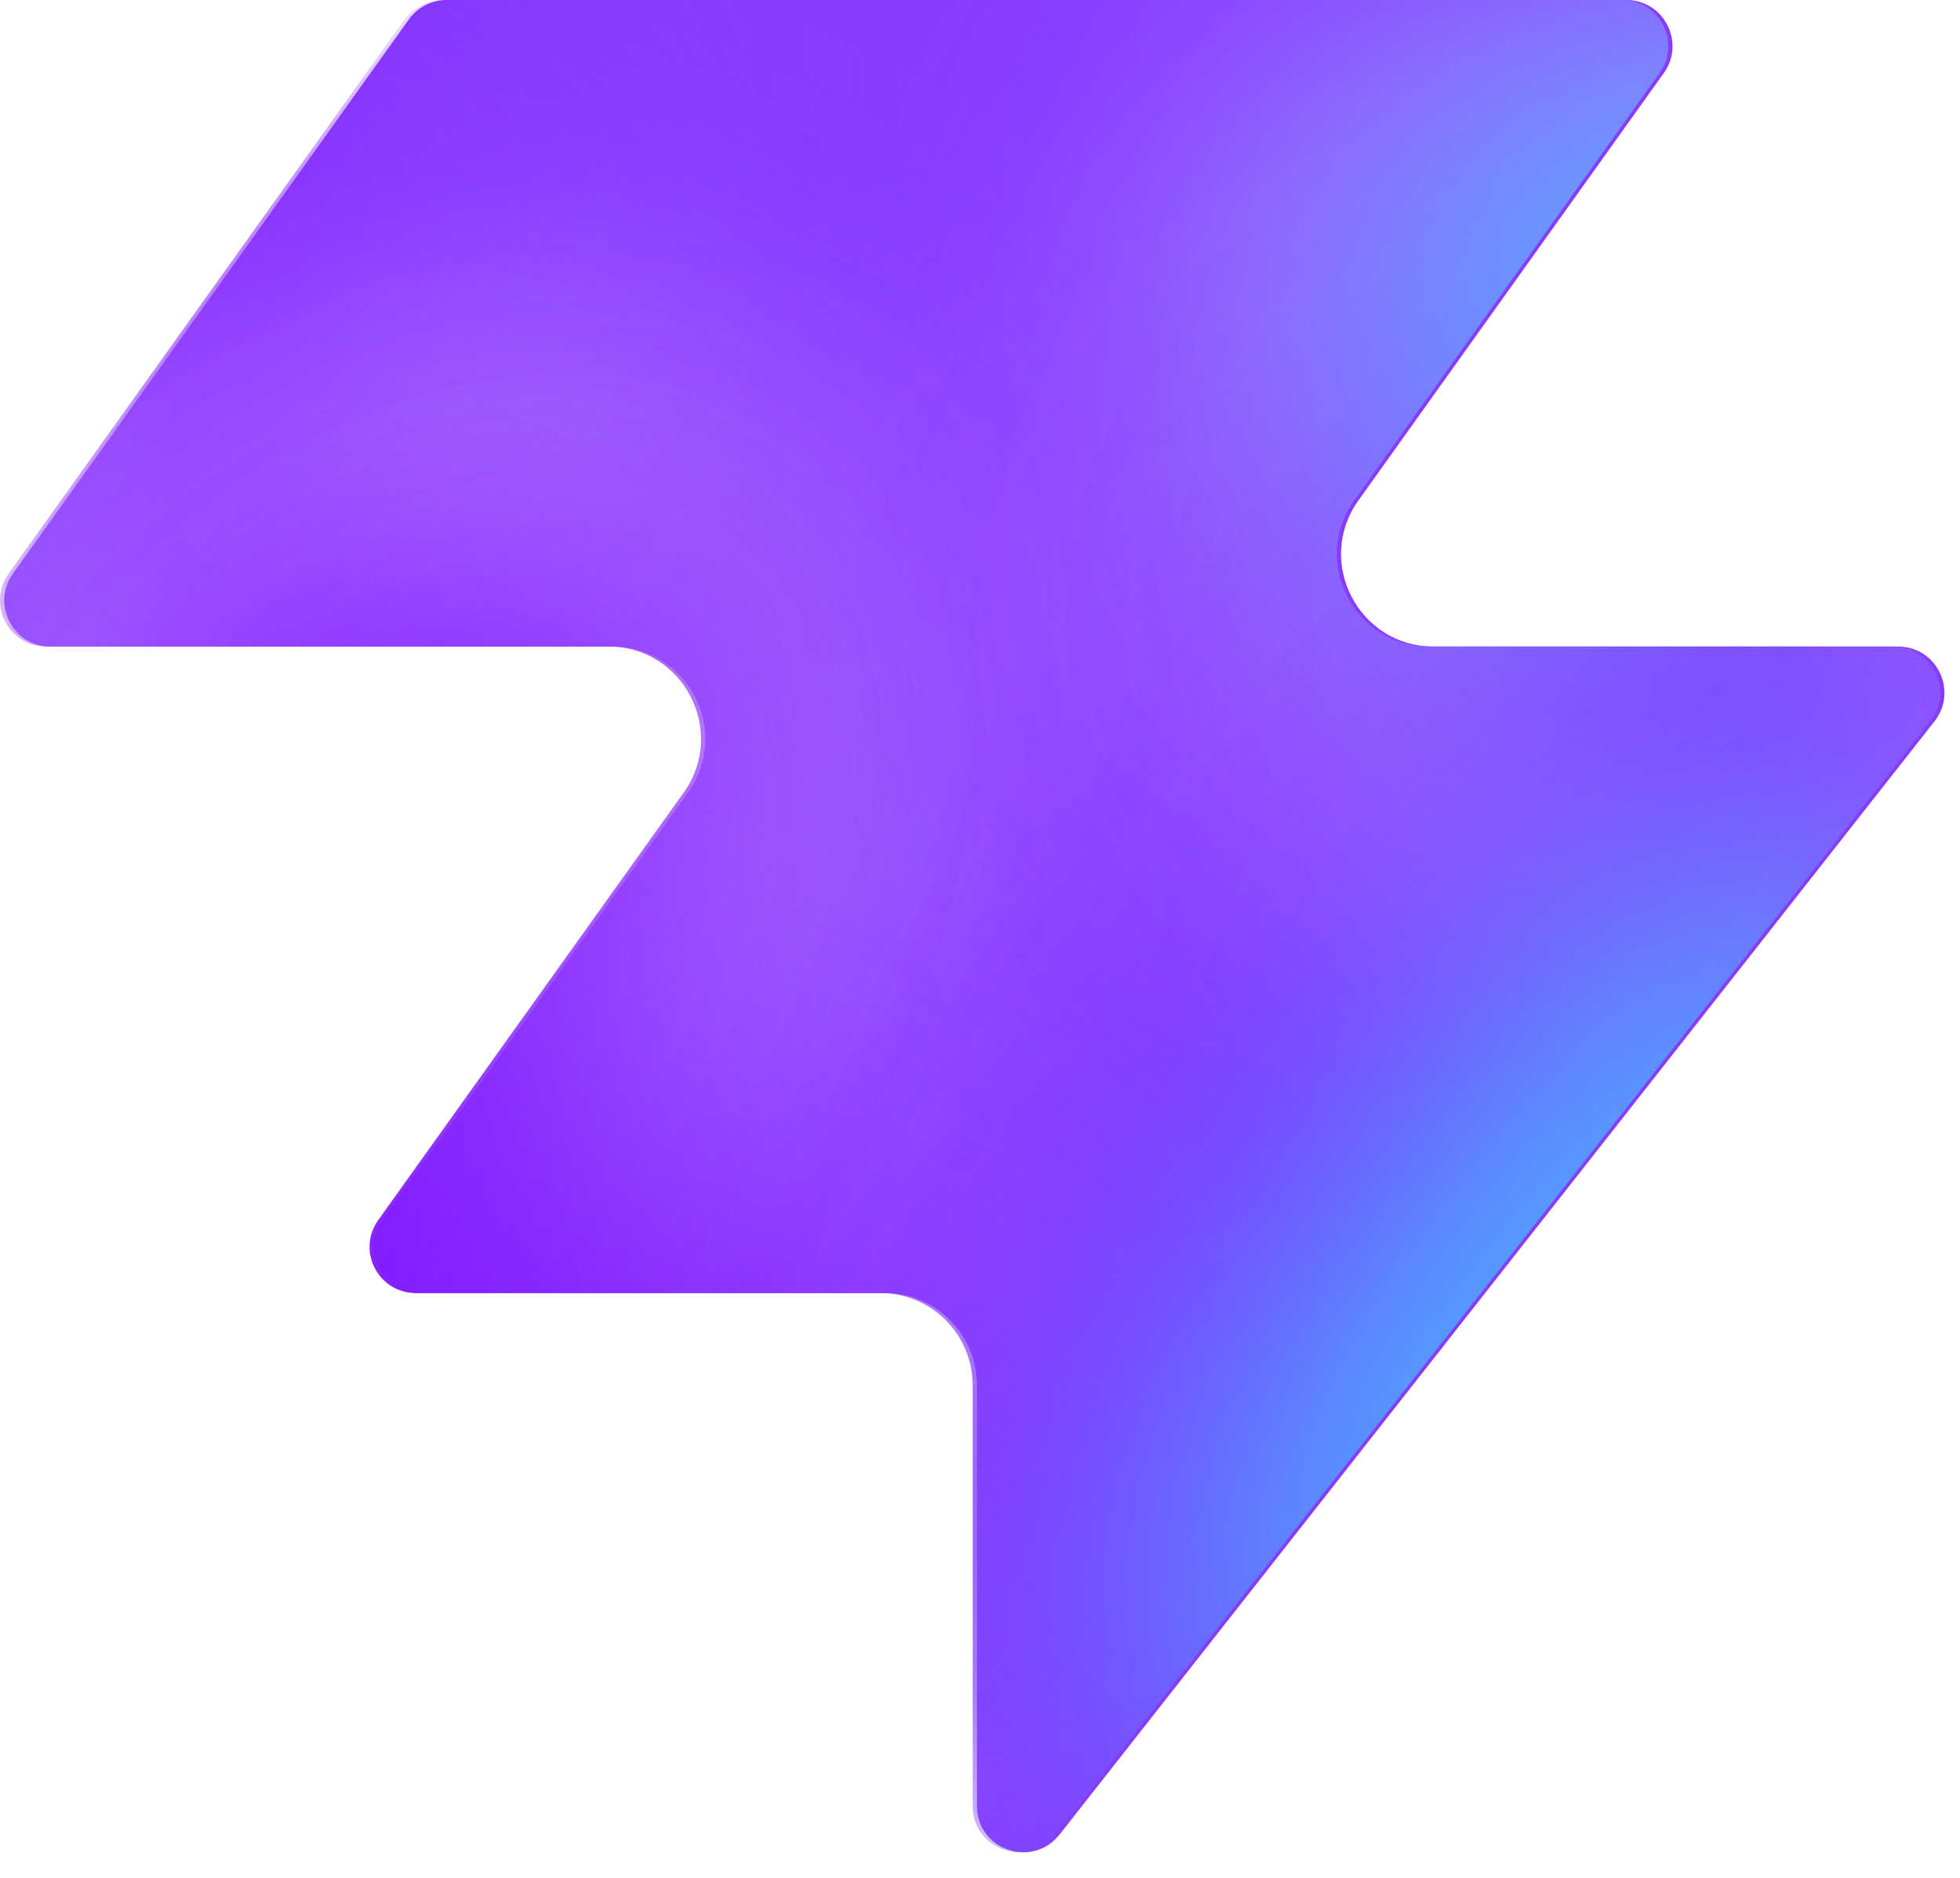
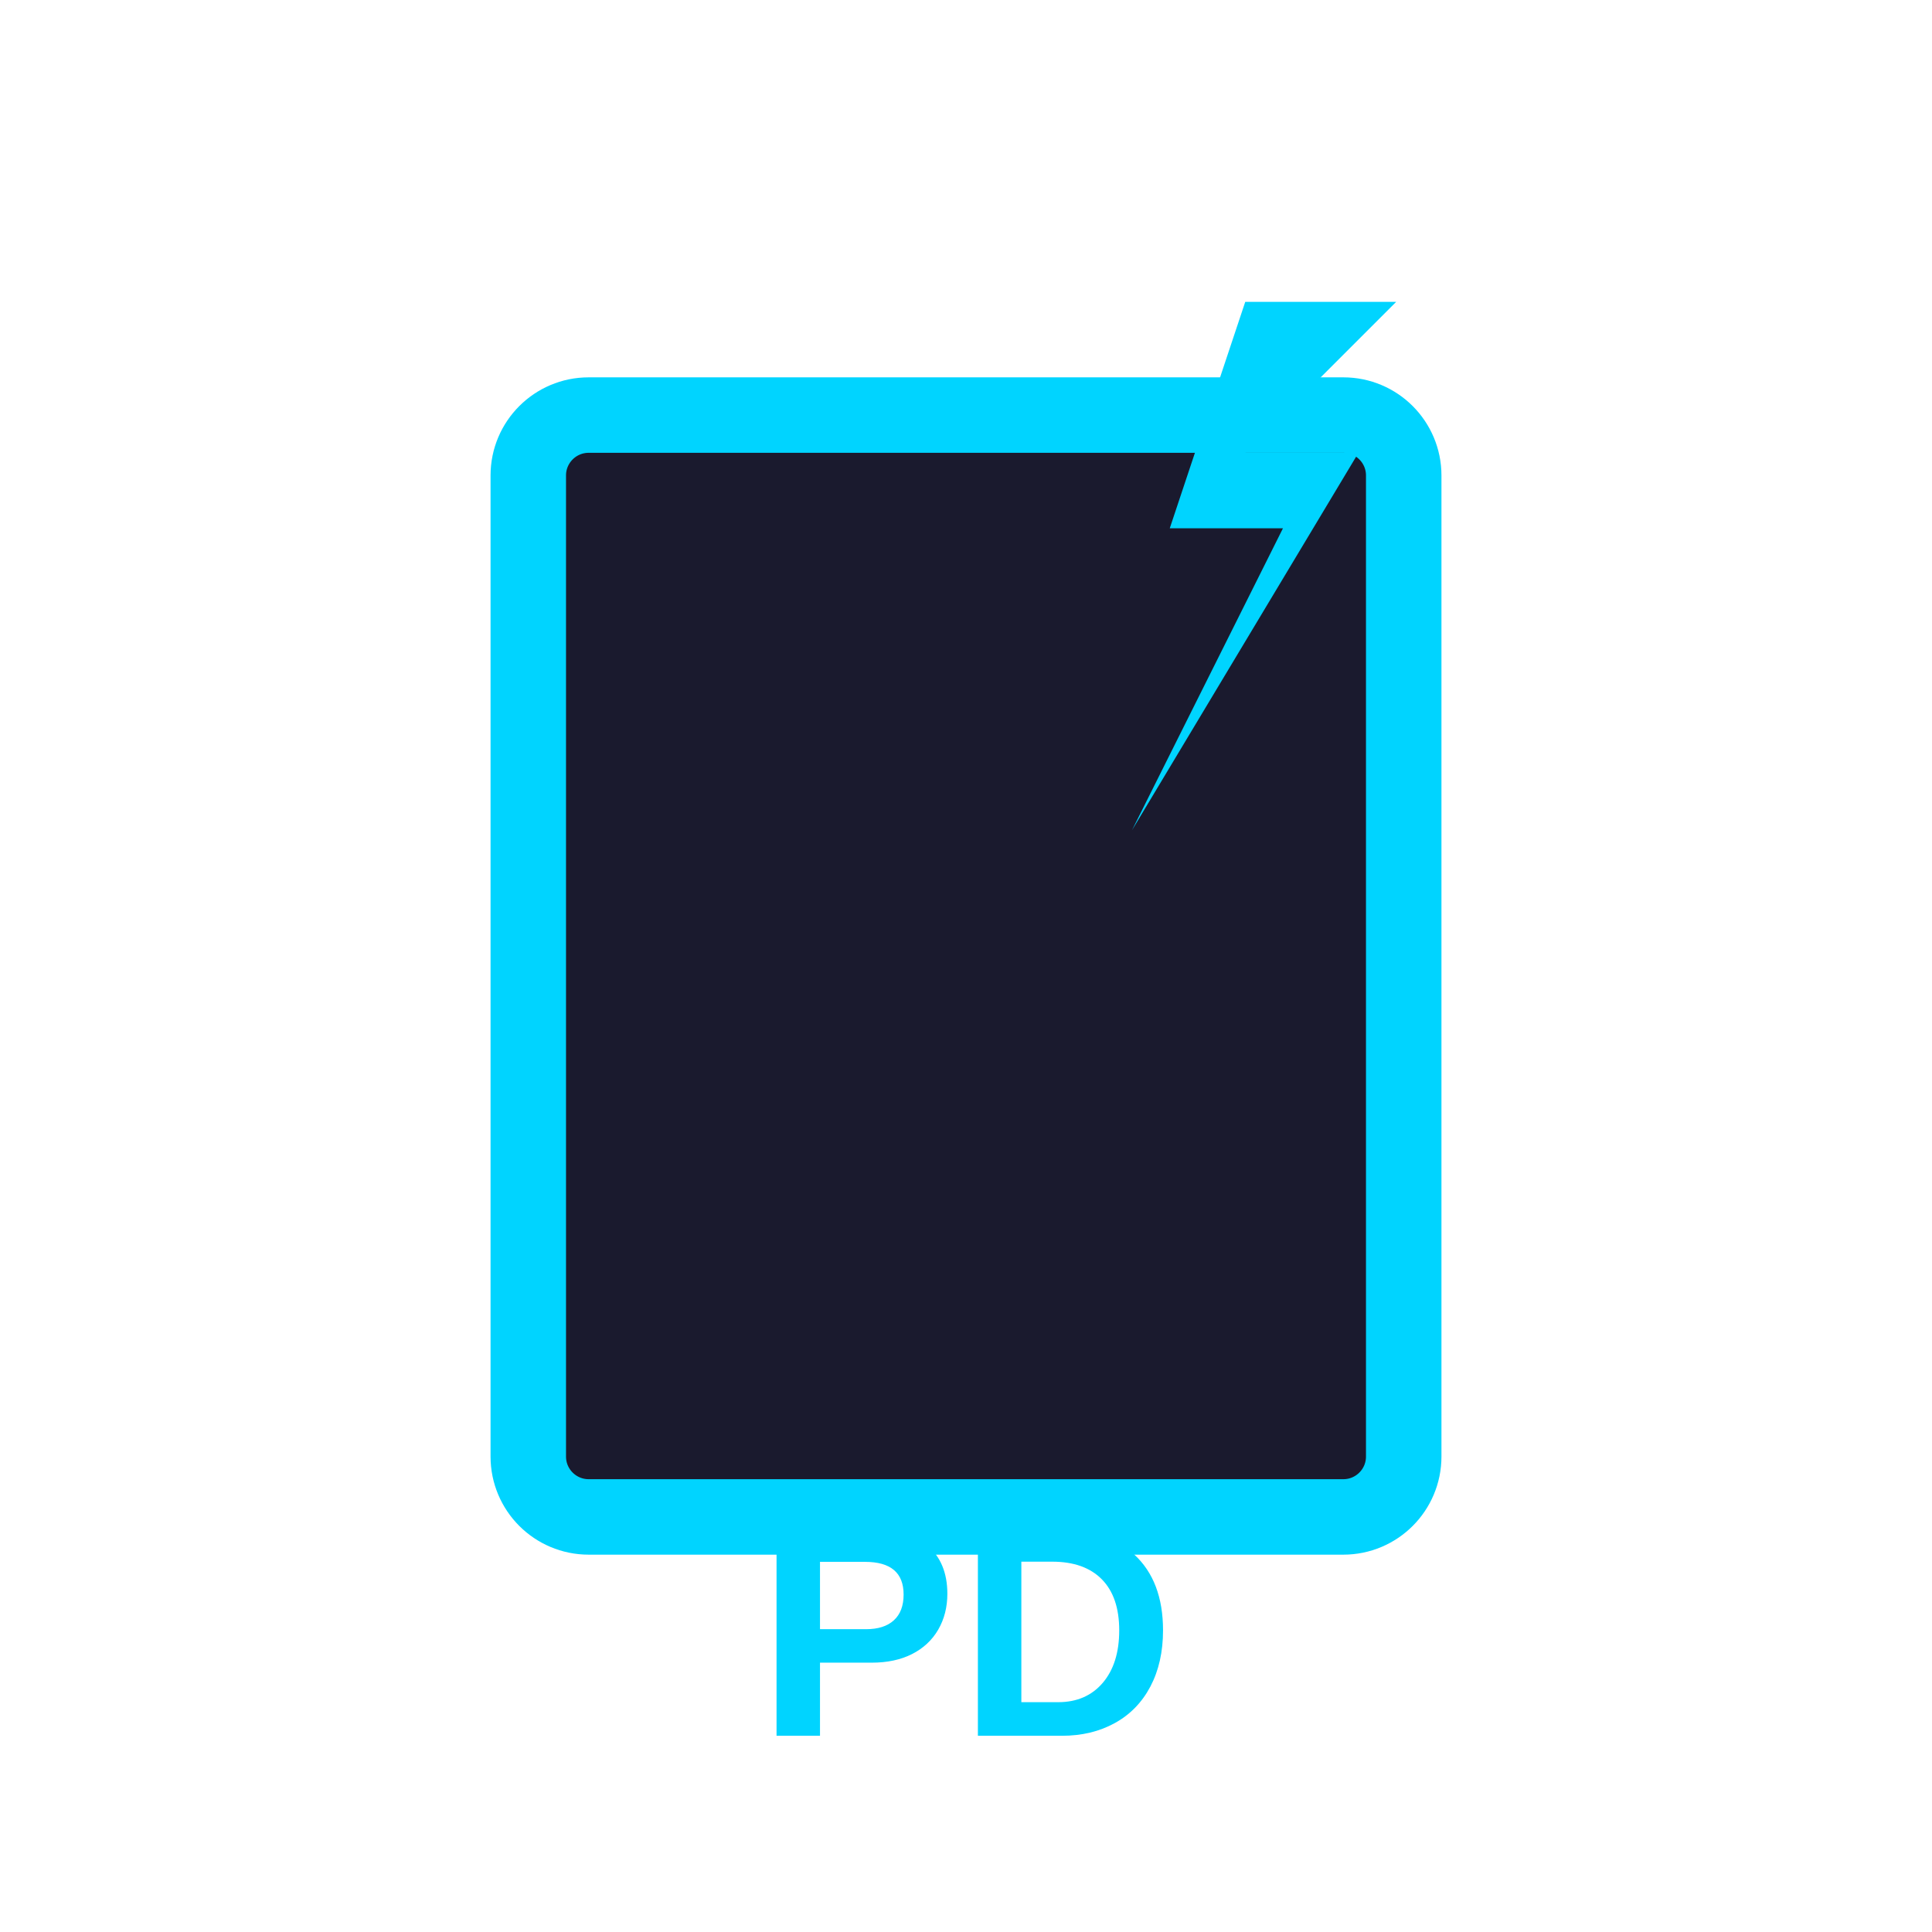
- <svg xmlns="http://www.w3.org/2000/svg" width="48" height="46" fill="none" viewBox="0 0 48 46">
-   <path fill="#863bff" d="M25.946 44.938c-.664.845-2.021.375-2.021-.698V33.937a2.26 2.26 0 0 0-2.262-2.262H10.287c-.92 0-1.456-1.04-.92-1.788l7.48-10.471c1.07-1.497 0-3.578-1.842-3.578H1.237c-.92 0-1.456-1.04-.92-1.788L10.013.474c.214-.297.556-.474.92-.474h28.894c.92 0 1.456 1.04.92 1.788l-7.48 10.471c-1.07 1.498 0 3.579 1.842 3.579h11.377c.943 0 1.473 1.088.89 1.83L25.947 44.94z" style="fill:#863bff;fill:color(display-p3 .525 .23 1);fill-opacity:1" />
-   <mask id="a" width="48" height="46" x="0" y="0" maskUnits="userSpaceOnUse" style="mask-type:alpha">
-     <path fill="#000" d="M25.842 44.938c-.664.844-2.021.375-2.021-.698V33.937a2.26 2.26 0 0 0-2.262-2.262H10.183c-.92 0-1.456-1.04-.92-1.788l7.48-10.471c1.07-1.498 0-3.579-1.842-3.579H1.133c-.92 0-1.456-1.04-.92-1.787L9.91.473c.214-.297.556-.474.92-.474h28.894c.92 0 1.456 1.04.92 1.788l-7.48 10.471c-1.07 1.498 0 3.578 1.842 3.578h11.377c.943 0 1.473 1.088.89 1.832L25.843 44.94z" style="fill:#000;fill-opacity:1" />
-   </mask>
-   <g mask="url(#a)">
-     <g filter="url(#b)">
-       <ellipse cx="5.508" cy="14.704" fill="#ede6ff" rx="5.508" ry="14.704" style="fill:#ede6ff;fill:color(display-p3 .927 .903 1);fill-opacity:1" transform="matrix(.00324 1 1 -.00324 -4.47 31.516)" />
-     </g>
-     <g filter="url(#c)">
-       <ellipse cx="10.399" cy="29.851" fill="#ede6ff" rx="10.399" ry="29.851" style="fill:#ede6ff;fill:color(display-p3 .927 .903 1);fill-opacity:1" transform="matrix(.00324 1 1 -.00324 -39.328 7.883)" />
-     </g>
-     <g filter="url(#d)">
-       <ellipse cx="5.508" cy="30.487" fill="#7e14ff" rx="5.508" ry="30.487" style="fill:#7e14ff;fill:color(display-p3 .492 .077 1);fill-opacity:1" transform="rotate(89.814 -25.913 -14.639)scale(1 -1)" />
-     </g>
-     <g filter="url(#e)">
-       <ellipse cx="5.508" cy="30.599" fill="#7e14ff" rx="5.508" ry="30.599" style="fill:#7e14ff;fill:color(display-p3 .492 .077 1);fill-opacity:1" transform="rotate(89.814 -32.644 -3.334)scale(1 -1)" />
-     </g>
-     <g filter="url(#f)">
-       <ellipse cx="5.508" cy="30.599" fill="#7e14ff" rx="5.508" ry="30.599" style="fill:#7e14ff;fill:color(display-p3 .492 .077 1);fill-opacity:1" transform="matrix(.00324 1 1 -.00324 -34.34 30.47)" />
-     </g>
-     <g filter="url(#g)">
-       <ellipse cx="14.072" cy="22.078" fill="#ede6ff" rx="14.072" ry="22.078" style="fill:#ede6ff;fill:color(display-p3 .927 .903 1);fill-opacity:1" transform="rotate(93.35 24.506 48.493)scale(-1 1)" />
-     </g>
-     <g filter="url(#h)">
-       <ellipse cx="3.47" cy="21.501" fill="#7e14ff" rx="3.47" ry="21.501" style="fill:#7e14ff;fill:color(display-p3 .492 .077 1);fill-opacity:1" transform="rotate(89.009 28.708 47.59)scale(-1 1)" />
-     </g>
-     <g filter="url(#i)">
-       <ellipse cx="3.47" cy="21.501" fill="#7e14ff" rx="3.47" ry="21.501" style="fill:#7e14ff;fill:color(display-p3 .492 .077 1);fill-opacity:1" transform="rotate(89.009 28.708 47.59)scale(-1 1)" />
-     </g>
-     <g filter="url(#j)">
-       <ellipse cx=".387" cy="8.972" fill="#7e14ff" rx="4.407" ry="29.108" style="fill:#7e14ff;fill:color(display-p3 .492 .077 1);fill-opacity:1" transform="rotate(39.51 .387 8.972)" />
-     </g>
-     <g filter="url(#k)">
-       <ellipse cx="47.523" cy="-6.092" fill="#7e14ff" rx="4.407" ry="29.108" style="fill:#7e14ff;fill:color(display-p3 .492 .077 1);fill-opacity:1" transform="rotate(37.892 47.523 -6.092)" />
-     </g>
-     <g filter="url(#l)">
-       <ellipse cx="41.412" cy="6.333" fill="#47bfff" rx="5.971" ry="9.665" style="fill:#47bfff;fill:color(display-p3 .28 .748 1);fill-opacity:1" transform="rotate(37.892 41.412 6.333)" />
-     </g>
-     <g filter="url(#m)">
-       <ellipse cx="-1.879" cy="38.332" fill="#7e14ff" rx="4.407" ry="29.108" style="fill:#7e14ff;fill:color(display-p3 .492 .077 1);fill-opacity:1" transform="rotate(37.892 -1.88 38.332)" />
-     </g>
-     <g filter="url(#n)">
-       <ellipse cx="-1.879" cy="38.332" fill="#7e14ff" rx="4.407" ry="29.108" style="fill:#7e14ff;fill:color(display-p3 .492 .077 1);fill-opacity:1" transform="rotate(37.892 -1.88 38.332)" />
-     </g>
-     <g filter="url(#o)">
-       <ellipse cx="35.651" cy="29.907" fill="#7e14ff" rx="4.407" ry="29.108" style="fill:#7e14ff;fill:color(display-p3 .492 .077 1);fill-opacity:1" transform="rotate(37.892 35.651 29.907)" />
-     </g>
-     <g filter="url(#p)">
-       <ellipse cx="38.418" cy="32.4" fill="#47bfff" rx="5.971" ry="15.297" style="fill:#47bfff;fill:color(display-p3 .28 .748 1);fill-opacity:1" transform="rotate(37.892 38.418 32.4)" />
-     </g>
-   </g>
-   <defs>
-     <filter id="b" width="60.045" height="41.654" x="-19.77" y="16.149" color-interpolation-filters="sRGB" filterUnits="userSpaceOnUse">
-       <feFlood flood-opacity="0" result="BackgroundImageFix" />
-       <feBlend in="SourceGraphic" in2="BackgroundImageFix" result="shape" />
-       <feGaussianBlur result="effect1_foregroundBlur_2002_17158" stdDeviation="7.659" />
-     </filter>
-     <filter id="c" width="90.34" height="51.437" x="-54.613" y="-7.533" color-interpolation-filters="sRGB" filterUnits="userSpaceOnUse">
-       <feFlood flood-opacity="0" result="BackgroundImageFix" />
-       <feBlend in="SourceGraphic" in2="BackgroundImageFix" result="shape" />
-       <feGaussianBlur result="effect1_foregroundBlur_2002_17158" stdDeviation="7.659" />
-     </filter>
-     <filter id="d" width="79.355" height="29.4" x="-49.64" y="2.03" color-interpolation-filters="sRGB" filterUnits="userSpaceOnUse">
-       <feFlood flood-opacity="0" result="BackgroundImageFix" />
-       <feBlend in="SourceGraphic" in2="BackgroundImageFix" result="shape" />
-       <feGaussianBlur result="effect1_foregroundBlur_2002_17158" stdDeviation="4.596" />
-     </filter>
-     <filter id="e" width="79.579" height="29.4" x="-45.045" y="20.029" color-interpolation-filters="sRGB" filterUnits="userSpaceOnUse">
-       <feFlood flood-opacity="0" result="BackgroundImageFix" />
-       <feBlend in="SourceGraphic" in2="BackgroundImageFix" result="shape" />
-       <feGaussianBlur result="effect1_foregroundBlur_2002_17158" stdDeviation="4.596" />
-     </filter>
-     <filter id="f" width="79.579" height="29.4" x="-43.513" y="21.178" color-interpolation-filters="sRGB" filterUnits="userSpaceOnUse">
-       <feFlood flood-opacity="0" result="BackgroundImageFix" />
-       <feBlend in="SourceGraphic" in2="BackgroundImageFix" result="shape" />
-       <feGaussianBlur result="effect1_foregroundBlur_2002_17158" stdDeviation="4.596" />
-     </filter>
-     <filter id="g" width="74.749" height="58.852" x="15.756" y="-17.901" color-interpolation-filters="sRGB" filterUnits="userSpaceOnUse">
-       <feFlood flood-opacity="0" result="BackgroundImageFix" />
-       <feBlend in="SourceGraphic" in2="BackgroundImageFix" result="shape" />
-       <feGaussianBlur result="effect1_foregroundBlur_2002_17158" stdDeviation="7.659" />
-     </filter>
-     <filter id="h" width="61.377" height="25.362" x="23.548" y="2.284" color-interpolation-filters="sRGB" filterUnits="userSpaceOnUse">
-       <feFlood flood-opacity="0" result="BackgroundImageFix" />
-       <feBlend in="SourceGraphic" in2="BackgroundImageFix" result="shape" />
-       <feGaussianBlur result="effect1_foregroundBlur_2002_17158" stdDeviation="4.596" />
-     </filter>
-     <filter id="i" width="61.377" height="25.362" x="23.548" y="2.284" color-interpolation-filters="sRGB" filterUnits="userSpaceOnUse">
-       <feFlood flood-opacity="0" result="BackgroundImageFix" />
-       <feBlend in="SourceGraphic" in2="BackgroundImageFix" result="shape" />
-       <feGaussianBlur result="effect1_foregroundBlur_2002_17158" stdDeviation="4.596" />
-     </filter>
-     <filter id="j" width="56.045" height="63.649" x="-27.636" y="-22.853" color-interpolation-filters="sRGB" filterUnits="userSpaceOnUse">
-       <feFlood flood-opacity="0" result="BackgroundImageFix" />
-       <feBlend in="SourceGraphic" in2="BackgroundImageFix" result="shape" />
-       <feGaussianBlur result="effect1_foregroundBlur_2002_17158" stdDeviation="4.596" />
-     </filter>
-     <filter id="k" width="54.814" height="64.646" x="20.116" y="-38.415" color-interpolation-filters="sRGB" filterUnits="userSpaceOnUse">
-       <feFlood flood-opacity="0" result="BackgroundImageFix" />
-       <feBlend in="SourceGraphic" in2="BackgroundImageFix" result="shape" />
-       <feGaussianBlur result="effect1_foregroundBlur_2002_17158" stdDeviation="4.596" />
-     </filter>
-     <filter id="l" width="33.541" height="35.313" x="24.641" y="-11.323" color-interpolation-filters="sRGB" filterUnits="userSpaceOnUse">
-       <feFlood flood-opacity="0" result="BackgroundImageFix" />
-       <feBlend in="SourceGraphic" in2="BackgroundImageFix" result="shape" />
-       <feGaussianBlur result="effect1_foregroundBlur_2002_17158" stdDeviation="4.596" />
-     </filter>
-     <filter id="m" width="54.814" height="64.646" x="-29.286" y="6.009" color-interpolation-filters="sRGB" filterUnits="userSpaceOnUse">
-       <feFlood flood-opacity="0" result="BackgroundImageFix" />
-       <feBlend in="SourceGraphic" in2="BackgroundImageFix" result="shape" />
-       <feGaussianBlur result="effect1_foregroundBlur_2002_17158" stdDeviation="4.596" />
-     </filter>
-     <filter id="n" width="54.814" height="64.646" x="-29.286" y="6.009" color-interpolation-filters="sRGB" filterUnits="userSpaceOnUse">
-       <feFlood flood-opacity="0" result="BackgroundImageFix" />
-       <feBlend in="SourceGraphic" in2="BackgroundImageFix" result="shape" />
-       <feGaussianBlur result="effect1_foregroundBlur_2002_17158" stdDeviation="4.596" />
-     </filter>
-     <filter id="o" width="54.814" height="64.646" x="8.244" y="-2.416" color-interpolation-filters="sRGB" filterUnits="userSpaceOnUse">
-       <feFlood flood-opacity="0" result="BackgroundImageFix" />
-       <feBlend in="SourceGraphic" in2="BackgroundImageFix" result="shape" />
-       <feGaussianBlur result="effect1_foregroundBlur_2002_17158" stdDeviation="4.596" />
-     </filter>
-     <filter id="p" width="39.409" height="43.623" x="18.713" y="10.588" color-interpolation-filters="sRGB" filterUnits="userSpaceOnUse">
-       <feFlood flood-opacity="0" result="BackgroundImageFix" />
-       <feBlend in="SourceGraphic" in2="BackgroundImageFix" result="shape" />
-       <feGaussianBlur result="effect1_foregroundBlur_2002_17158" stdDeviation="4.596" />
-     </filter>
-   </defs>
+ <svg xmlns="http://www.w3.org/2000/svg" width="48" height="48" viewBox="0 0 512 512">
+   <rect x="140" y="110" width="232" height="292" rx="16" fill="#1a1a2e" stroke="#00d4ff" stroke-width="20" />
+   <path d="M 330 80 L 310 140 L 340 140 L 300 220 L 360 120 L 330 120 L 370 80 Z" fill="#00d4ff" />
+   <text x="256" y="460" text-anchor="middle" fill="#00d4ff" font-family="Arial" font-size="80" font-weight="bold">PD</text>
</svg>
